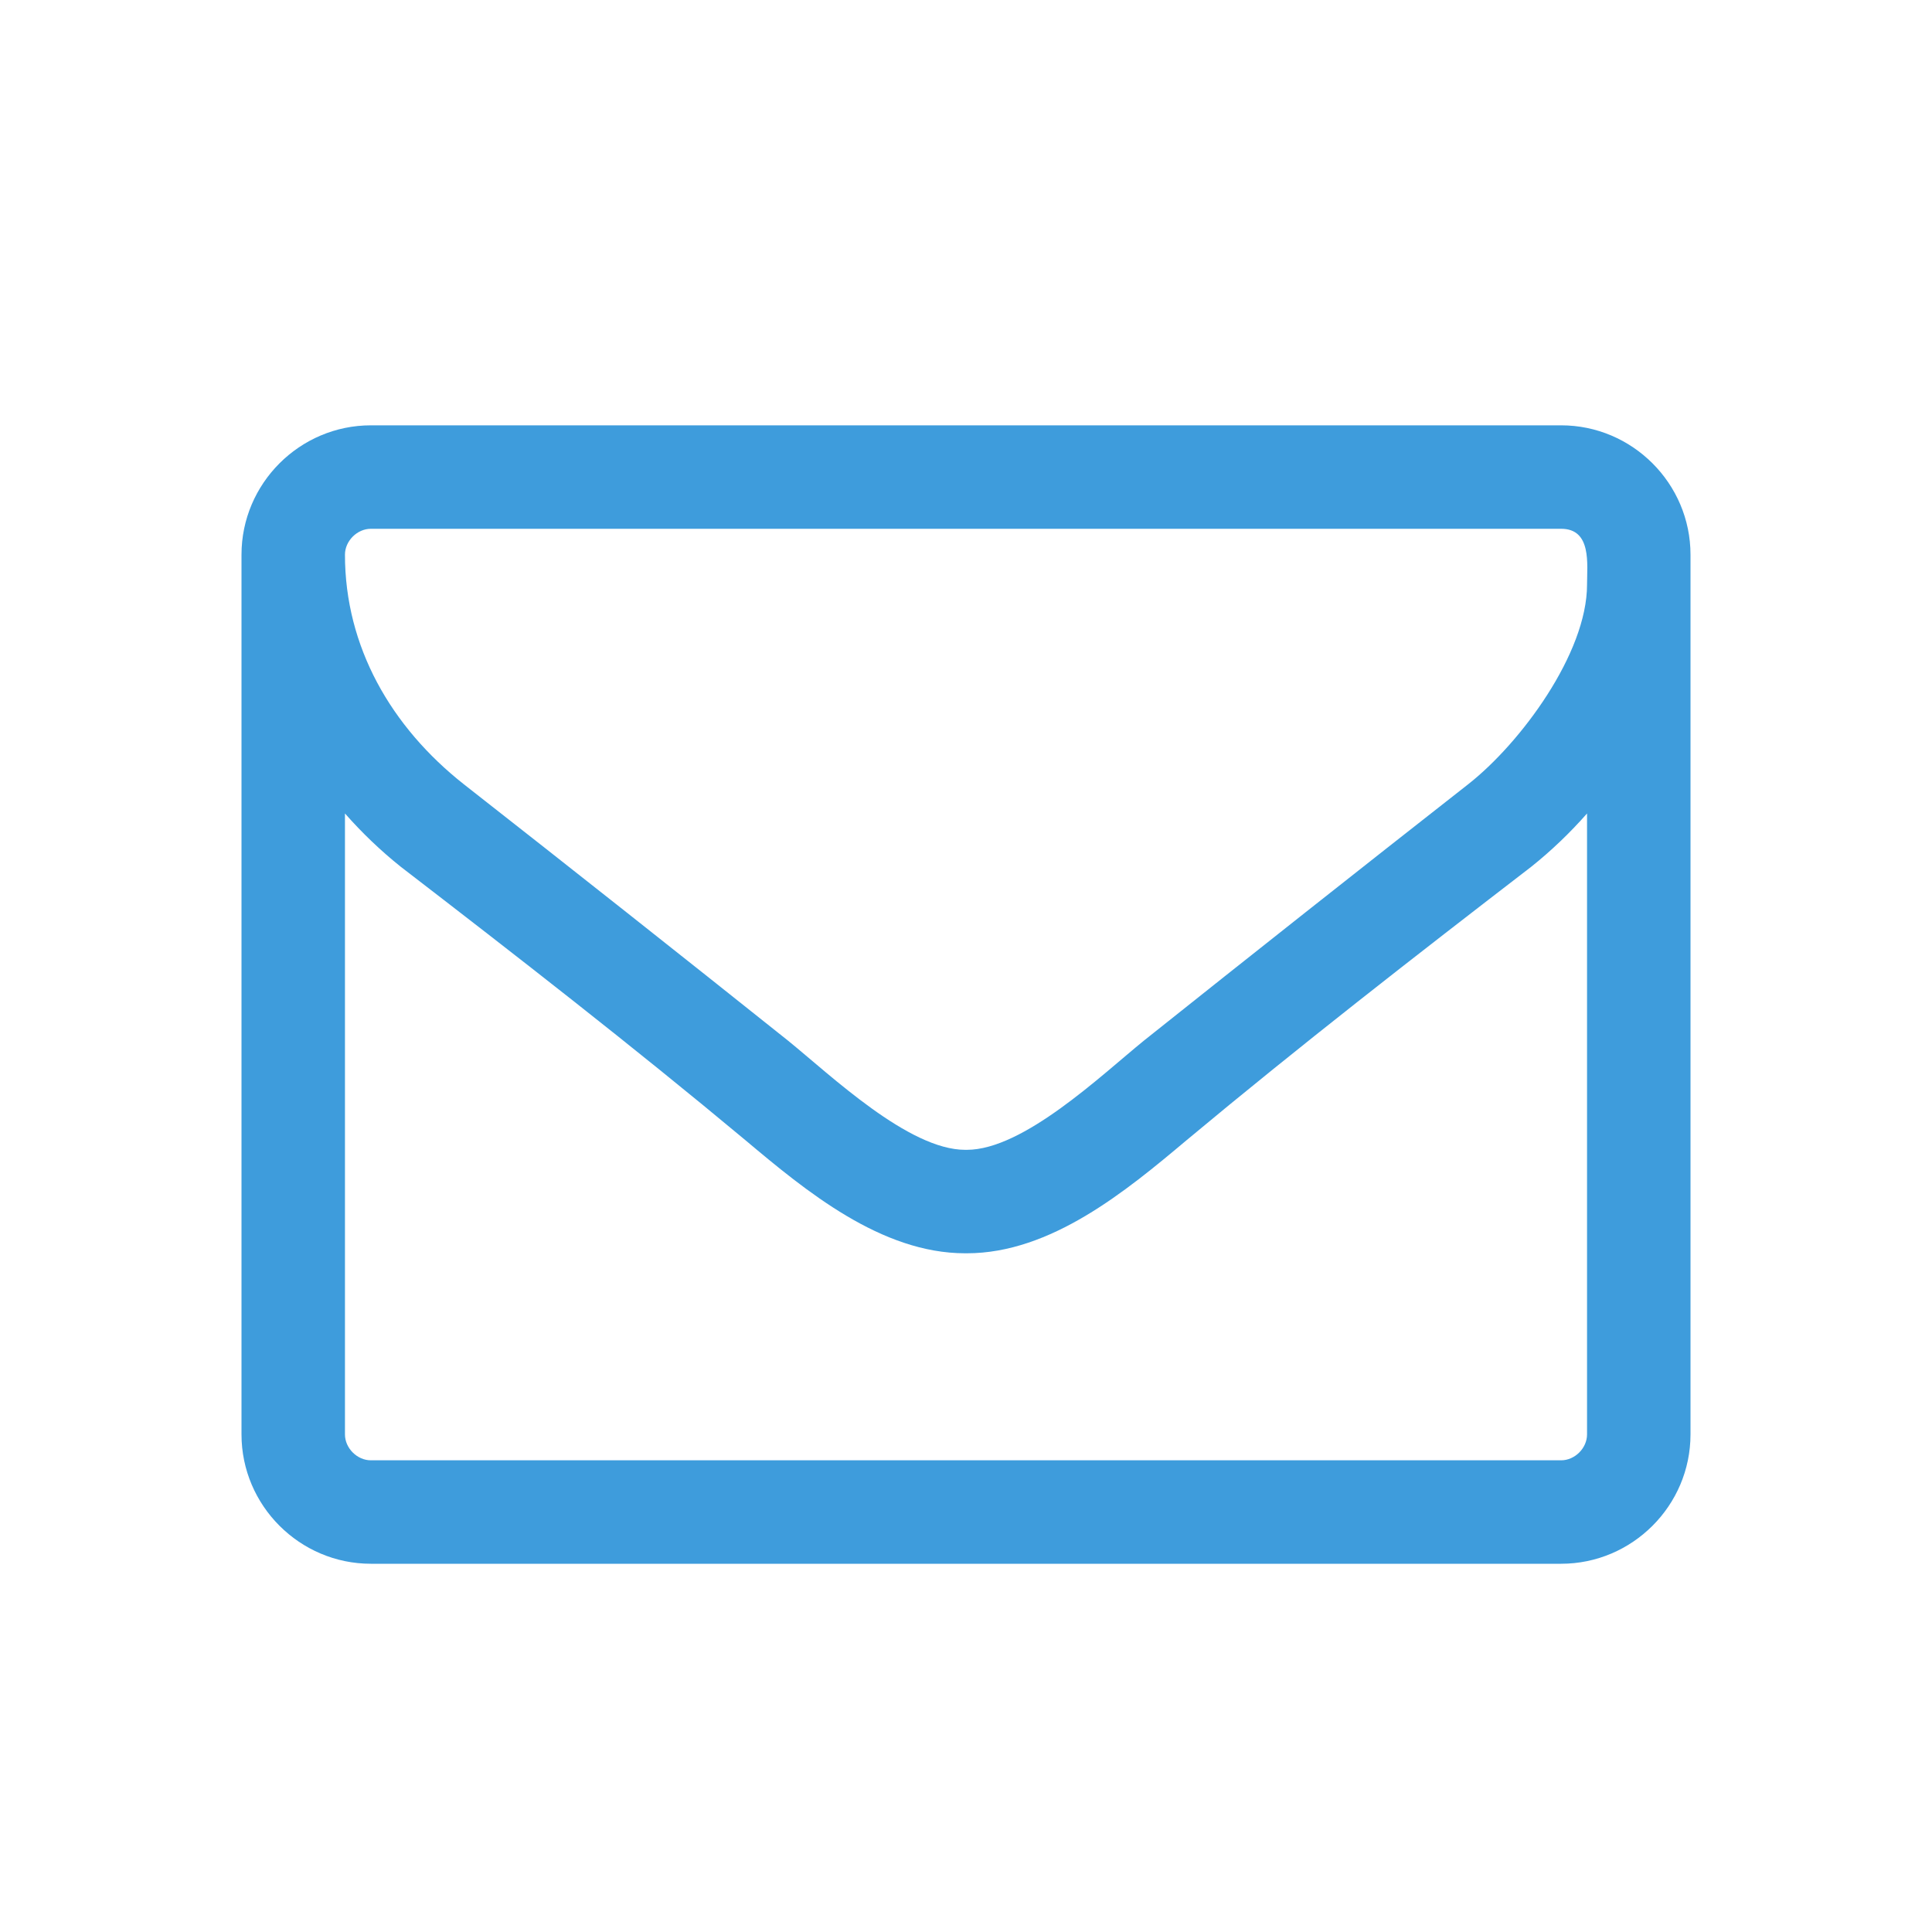
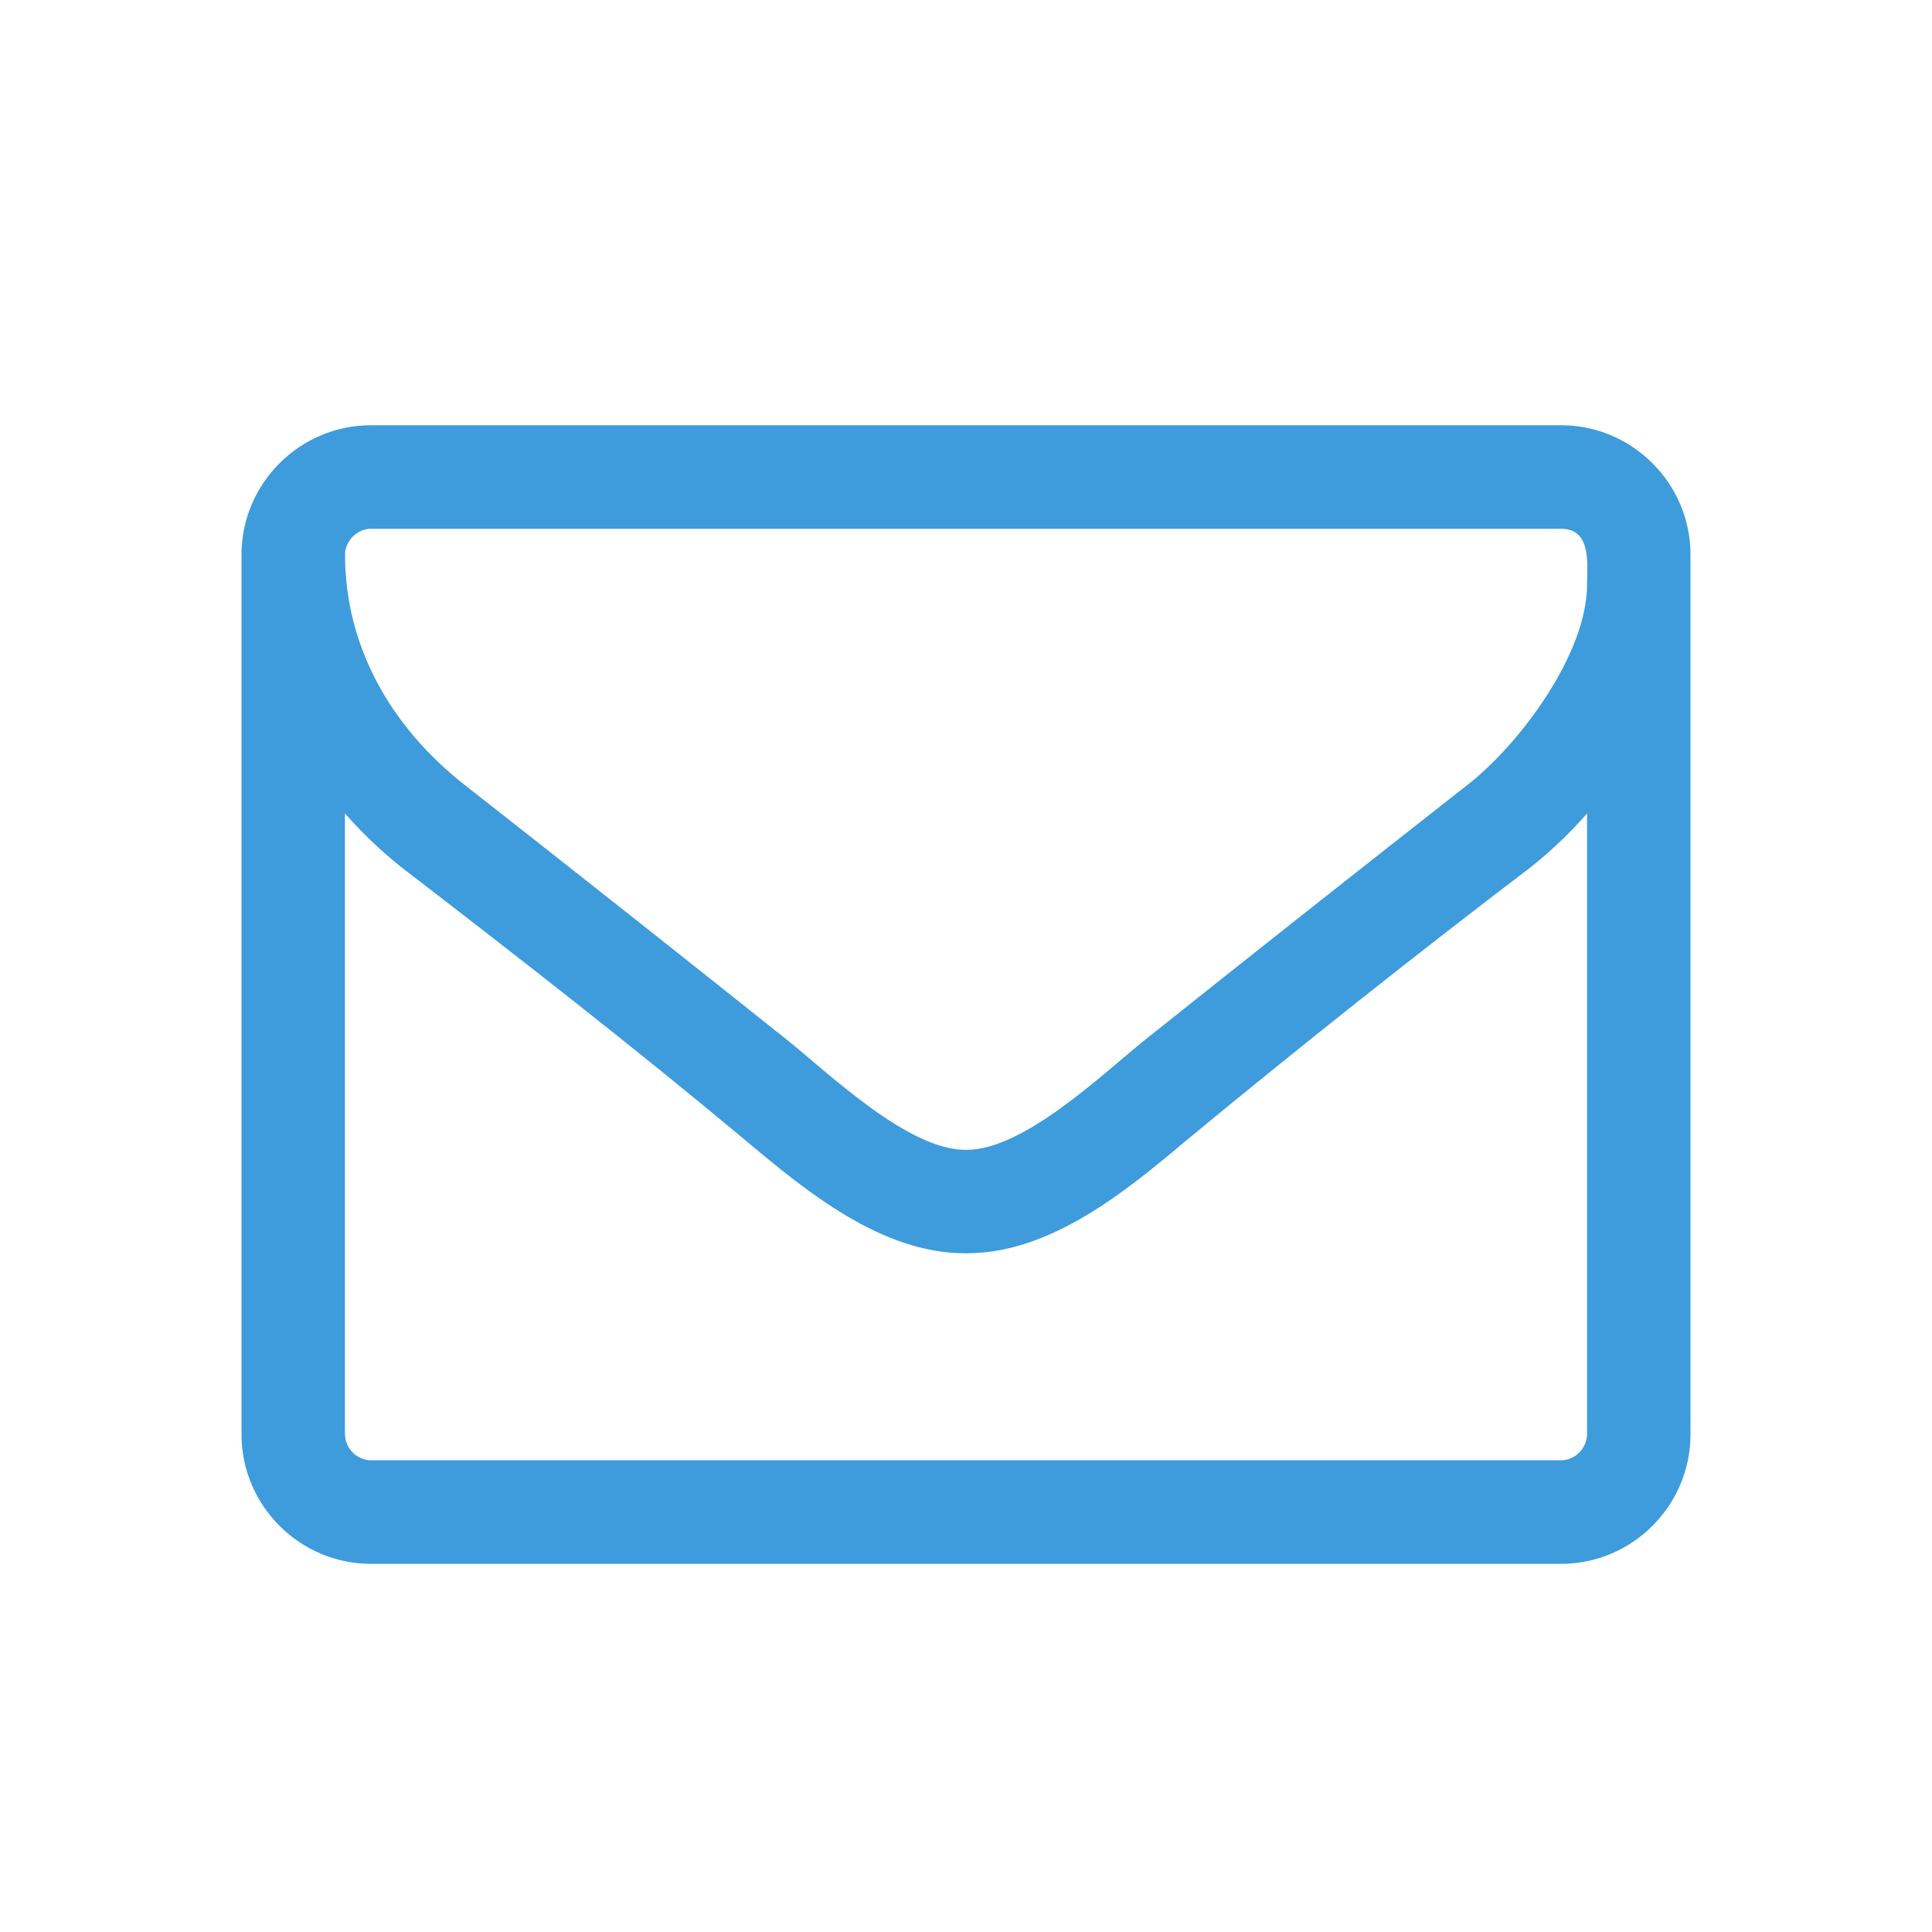
- <svg xmlns="http://www.w3.org/2000/svg" width="20" height="20" viewBox="0 0 20 20" fill="none">
-   <path d="M16.429 14.849C16.429 14.991 16.303 15.117 16.161 15.117H3.839C3.697 15.117 3.571 14.991 3.571 14.849V8.421C3.747 8.621 3.94 8.806 4.149 8.973C5.346 9.894 6.551 10.831 7.715 11.802C8.343 12.33 9.121 12.974 9.992 12.974H10H10.008C10.879 12.974 11.657 12.33 12.285 11.802C13.449 10.831 14.654 9.894 15.851 8.973C16.06 8.806 16.253 8.621 16.429 8.421V14.849ZM16.429 6.052C16.429 6.763 15.742 7.692 15.198 8.119C14.076 8.998 12.955 9.885 11.841 10.773C11.398 11.133 10.594 11.903 10.008 11.903H10H9.992C9.406 11.903 8.602 11.133 8.158 10.773C7.045 9.885 5.924 8.998 4.802 8.119C4.049 7.525 3.571 6.696 3.571 5.742C3.571 5.6 3.697 5.474 3.839 5.474H16.161C16.479 5.474 16.429 5.842 16.429 6.052ZM17.5 5.742C17.5 5.005 16.897 4.403 16.161 4.403H3.839C3.103 4.403 2.5 5.005 2.5 5.742V14.849C2.5 15.586 3.103 16.188 3.839 16.188H16.161C16.897 16.188 17.5 15.586 17.5 14.849V5.742Z" fill="#3E9CDC" />
+ <svg xmlns="http://www.w3.org/2000/svg" width="20" height="20" fill="none" viewBox="0 0 20 20">
+   <path fill="#3e9cdc" d="M16.429 14.85a.275.275 0 0 1-.268.267H3.839a.275.275 0 0 1-.268-.268V8.421q.264.3.578.552c1.197.92 2.402 1.858 3.566 2.83.628.527 1.406 1.171 2.277 1.171h.016c.87 0 1.65-.644 2.277-1.172a115 115 0 0 1 3.566-2.829q.315-.251.578-.552zm0-8.798c0 .711-.687 1.64-1.23 2.067a520 520 0 0 0-3.357 2.654c-.444.36-1.248 1.13-1.834 1.13h-.016c-.586 0-1.39-.77-1.834-1.13a518 518 0 0 0-3.356-2.654c-.753-.594-1.23-1.423-1.23-2.377 0-.142.125-.268.267-.268h12.322c.318 0 .268.368.268.578m1.071-.31c0-.737-.603-1.34-1.34-1.34H3.84c-.737 0-1.34.603-1.34 1.34v9.107c0 .737.603 1.34 1.34 1.34h12.32c.737 0 1.34-.603 1.34-1.34z" />
</svg>
